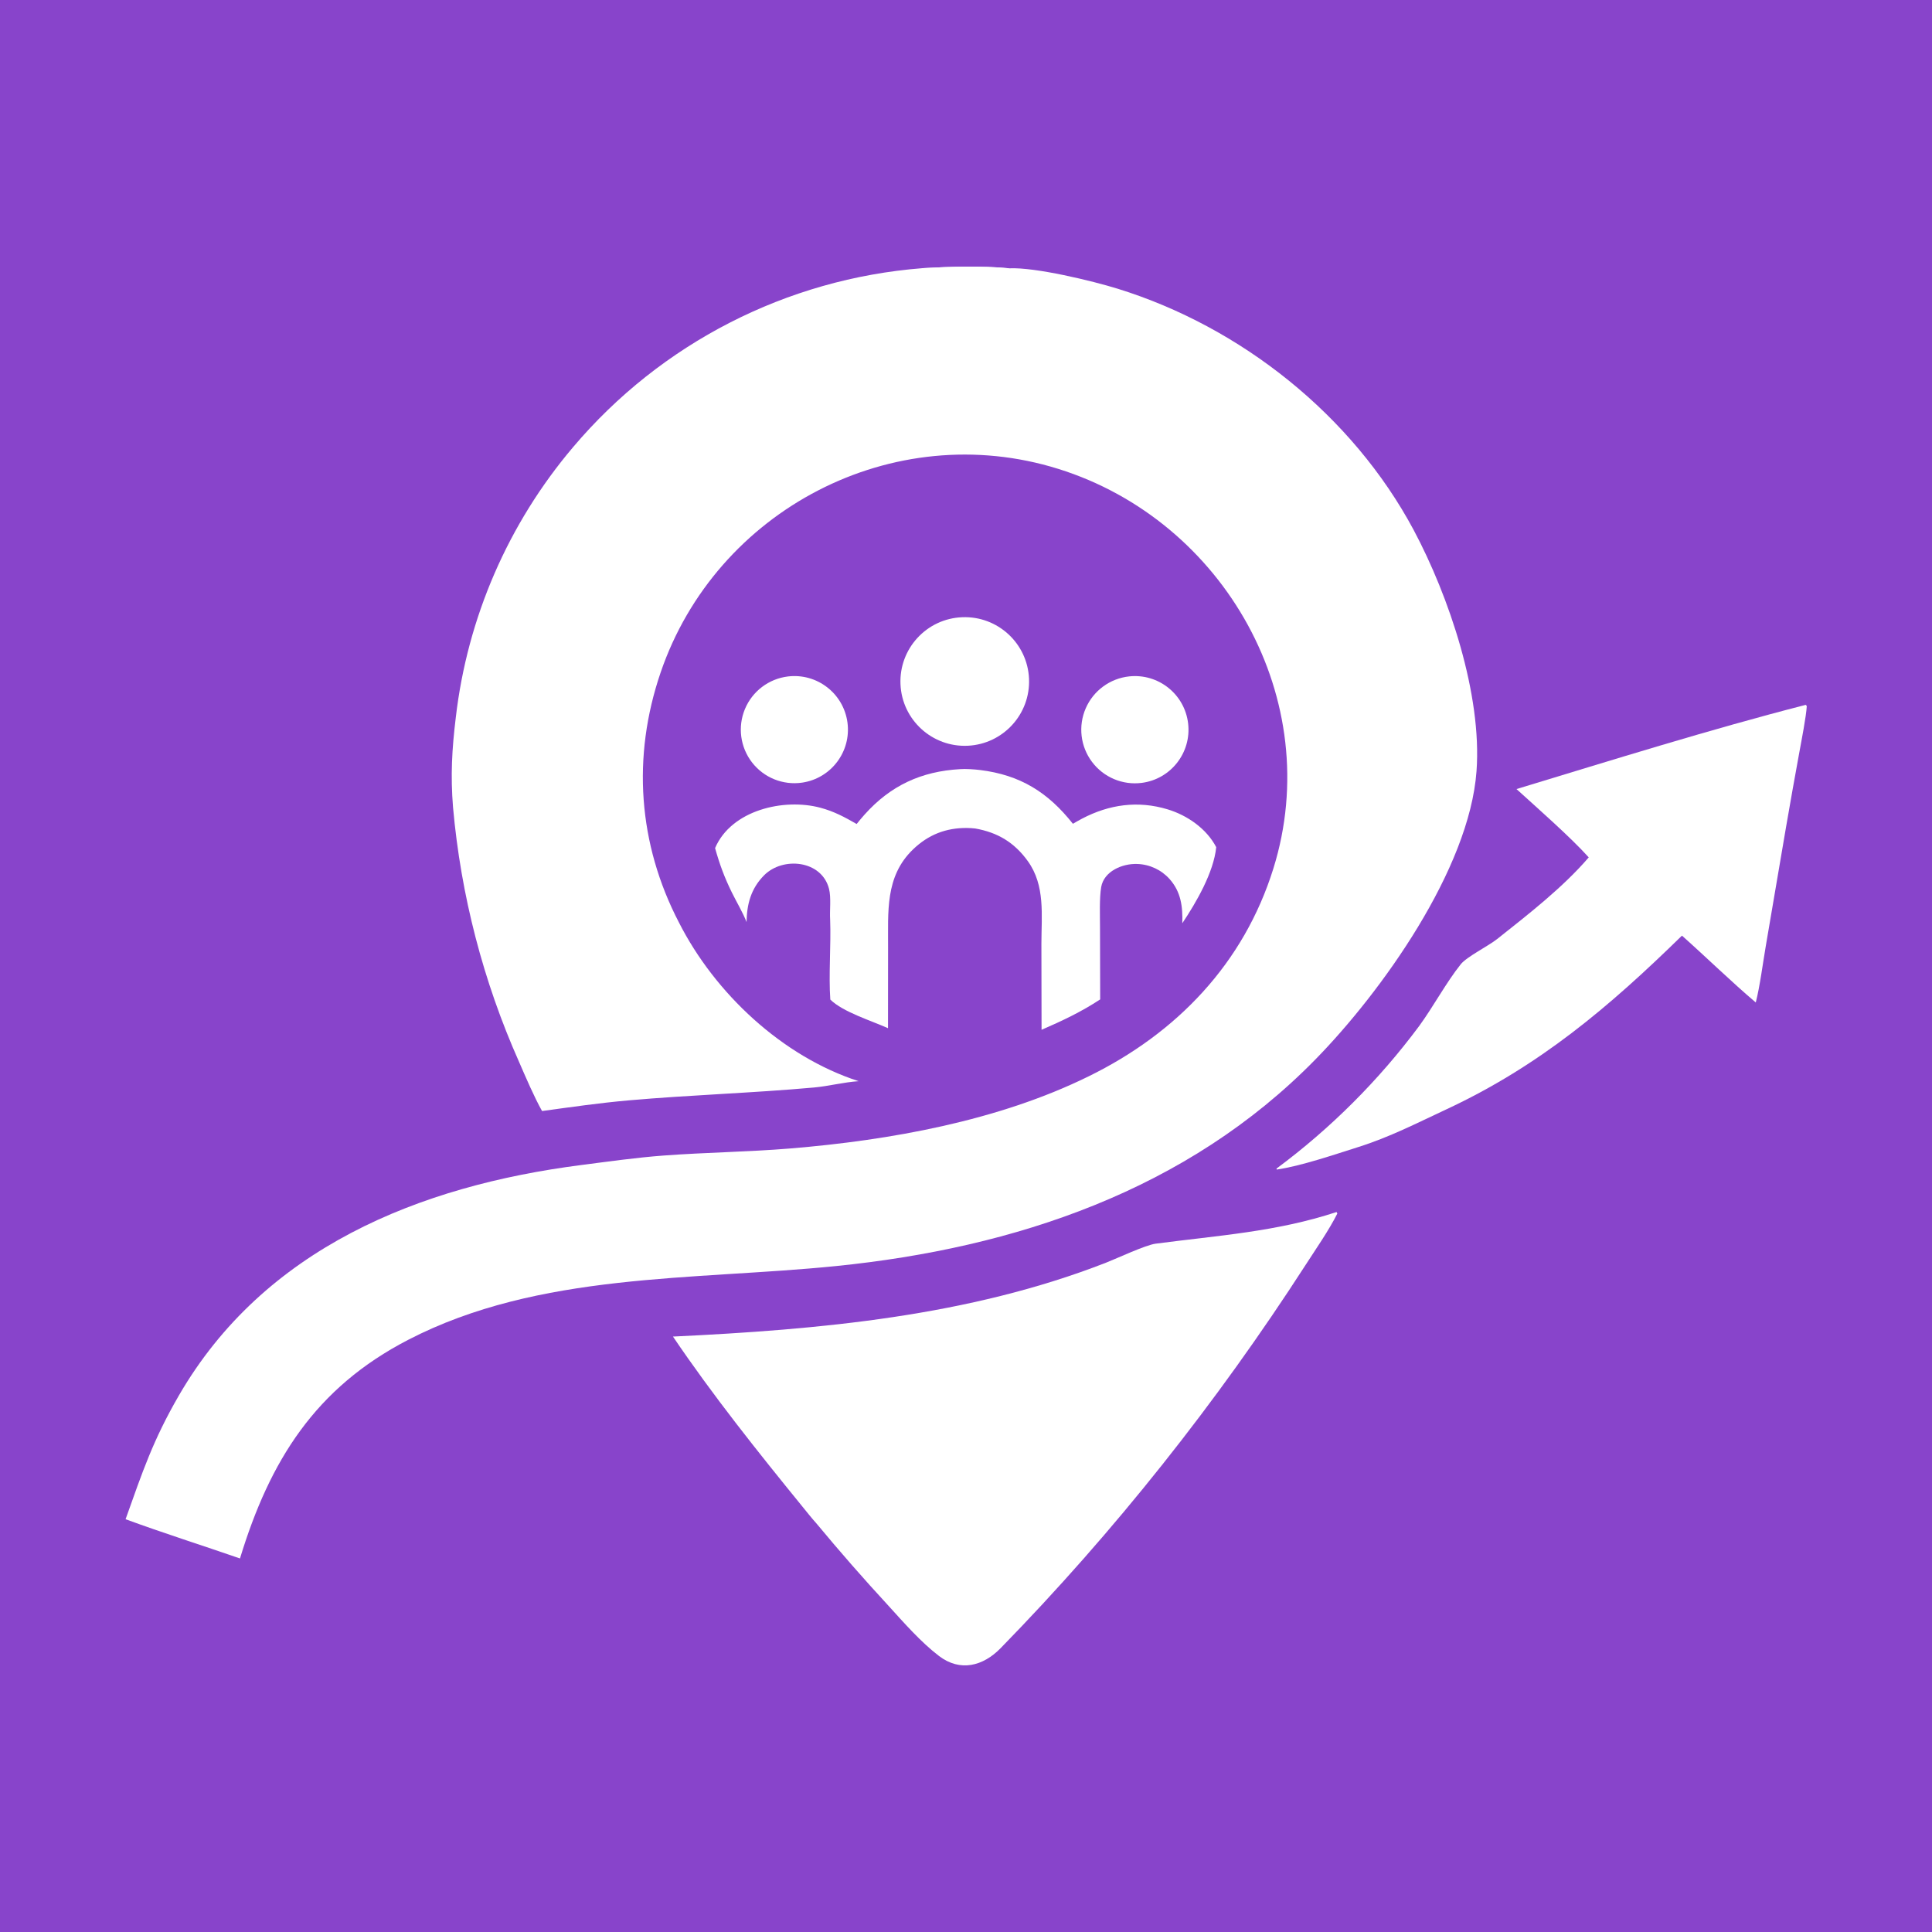
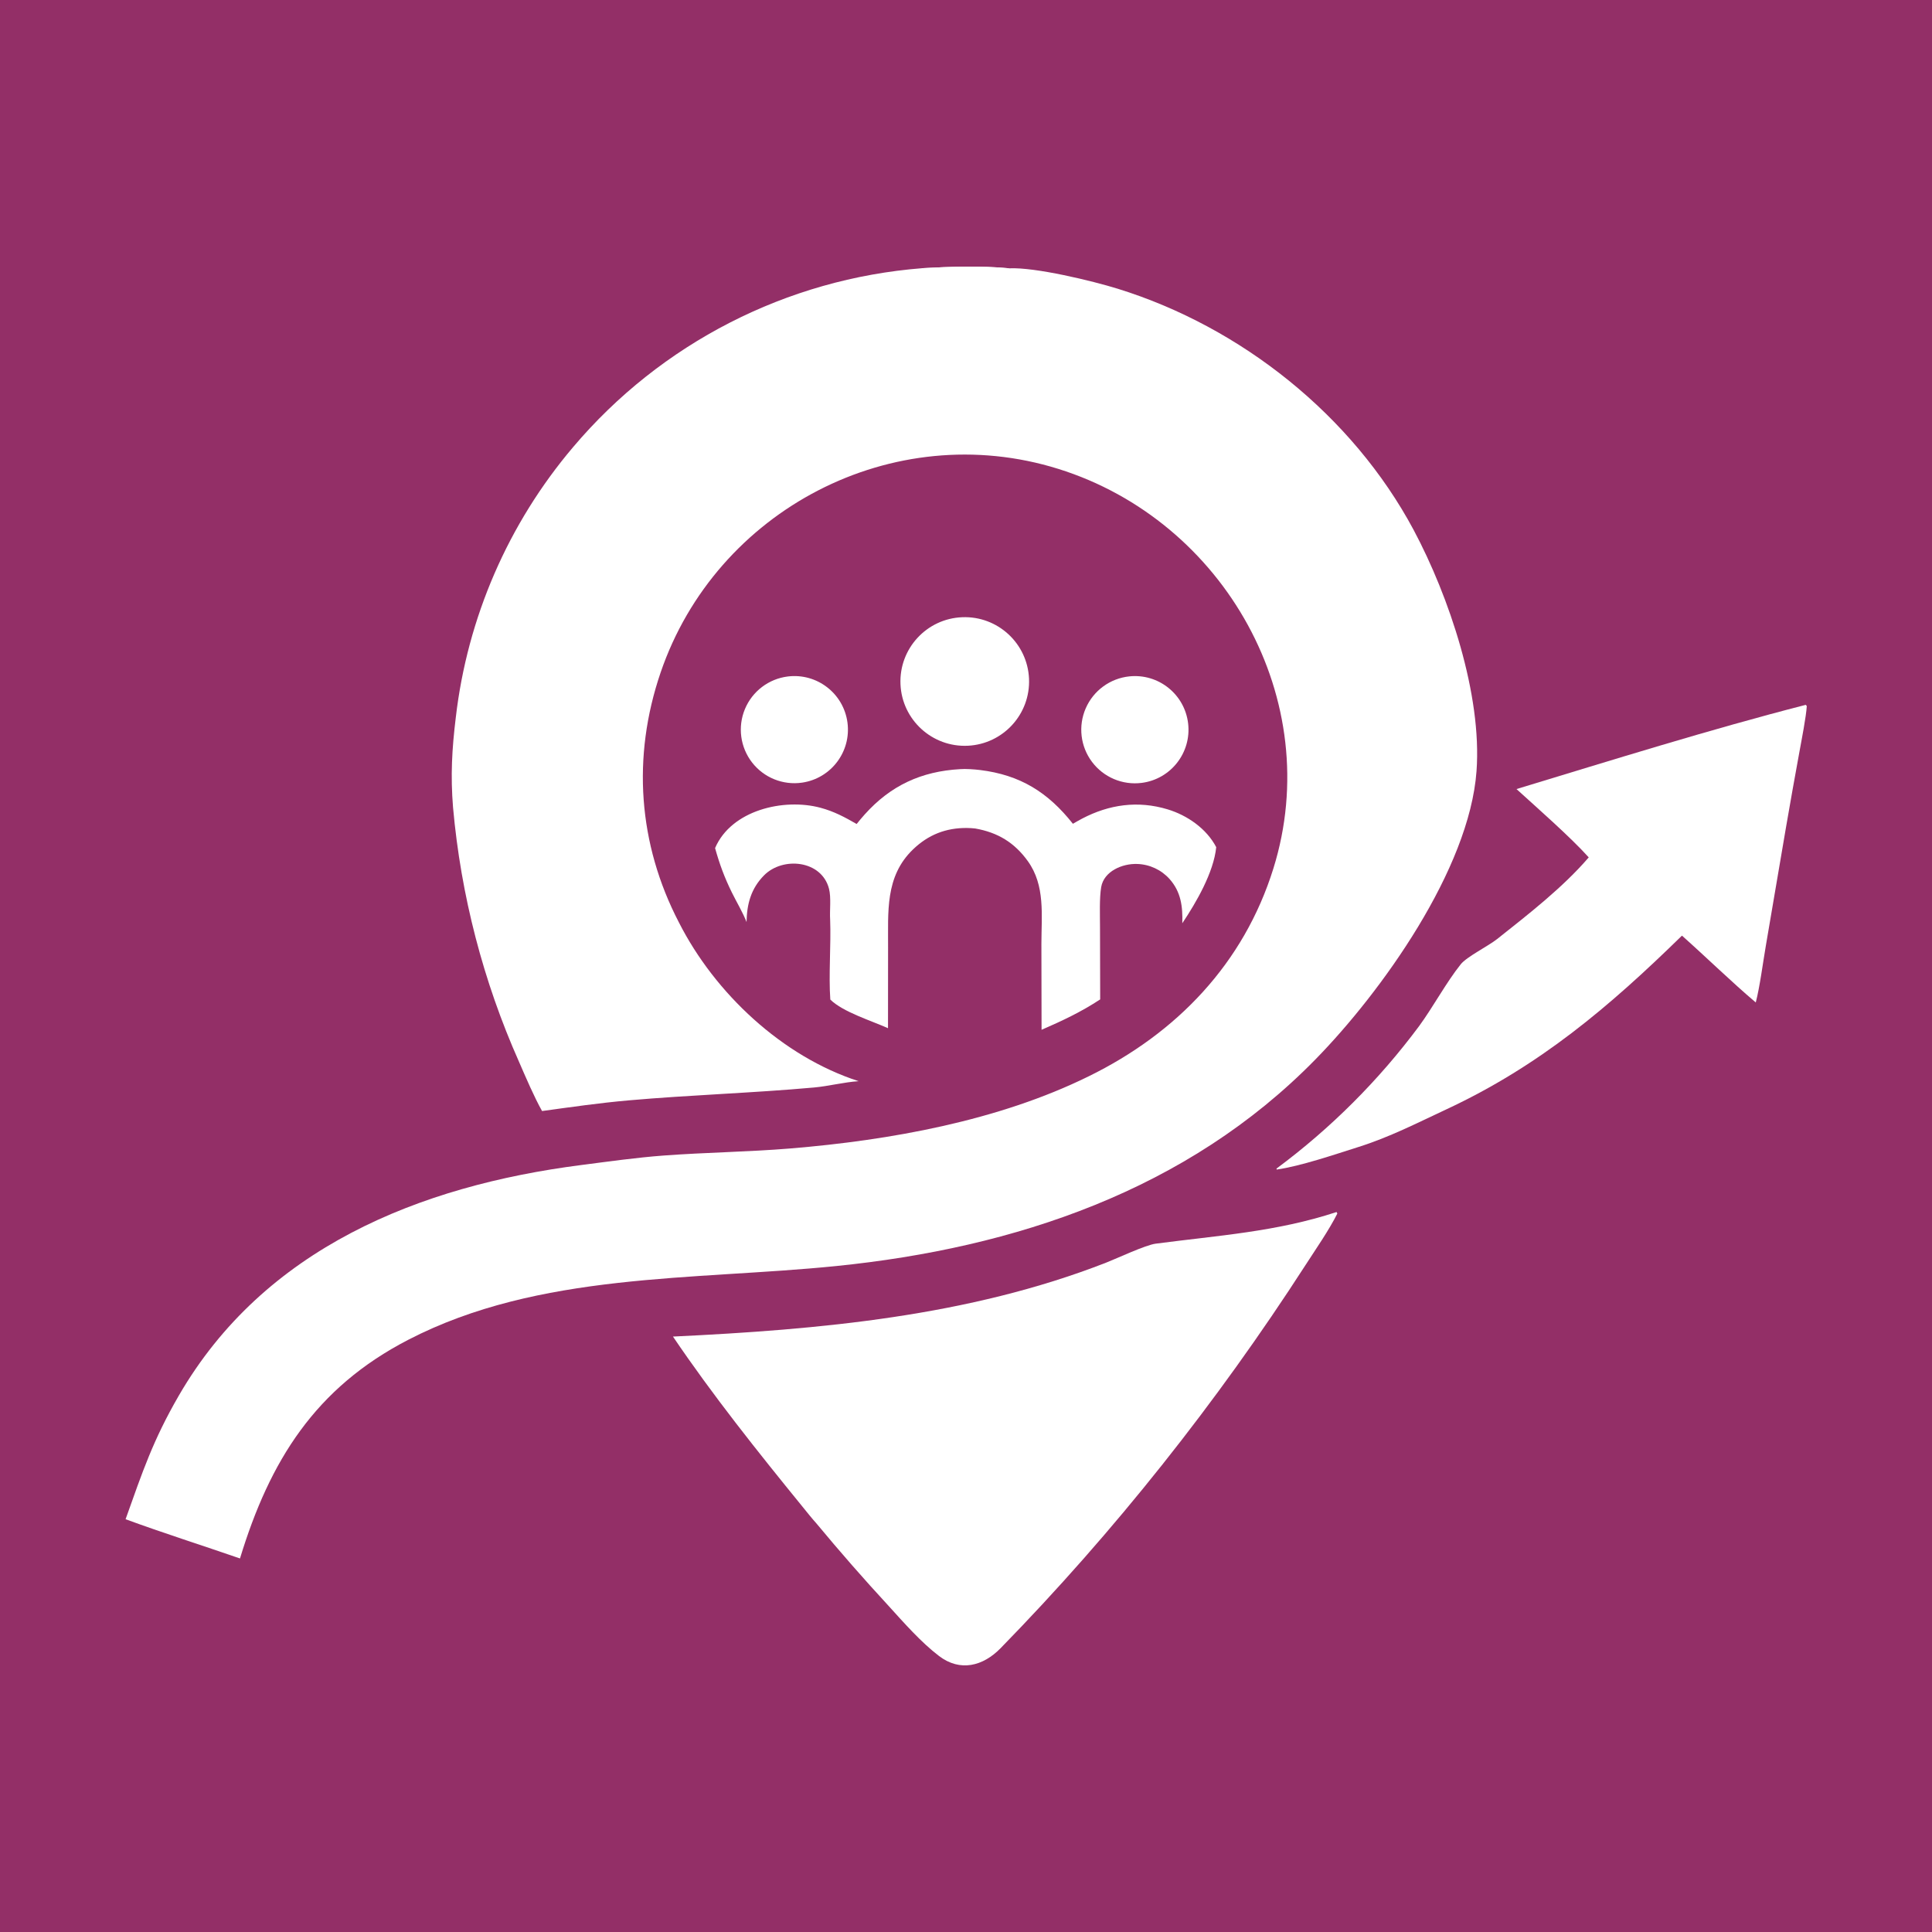
<svg xmlns="http://www.w3.org/2000/svg" width="144" height="144" viewBox="0 0 144 144" fill="none">
-   <rect width="144" height="144" fill="#8844CB" />
+   <rect width="144" height="144" fill="#932F67" />
  <path d="M68.741 19.989C70.895 19.869 73.081 19.797 75.23 19.998C77.177 19.91 81.417 20.935 83.306 21.52C92.515 24.376 100.797 30.965 105.363 39.496C108.004 44.454 110.47 51.761 110.051 57.479C109.514 64.803 102.949 73.957 98.046 78.961C88.496 88.722 75.637 93.017 62.317 94.364C51.675 95.44 40.198 94.808 30.427 99.861C23.503 103.442 20.112 108.856 17.887 116.158C15.057 115.179 12.162 114.262 9.36 113.234C10.632 109.667 11.403 107.349 13.322 104.03C19.683 93.034 31.245 88.386 43.327 86.834C45.321 86.578 47.429 86.279 49.453 86.128C52.567 85.894 55.79 85.857 58.906 85.6C66.332 84.987 74.41 83.539 81.132 80.228C87.713 77.006 92.705 71.805 94.91 64.734C98.824 52.181 91.265 38.816 78.88 34.948C66.555 31.098 53.37 38.011 49.236 50.132C47.094 56.414 47.56 62.903 50.605 68.758C53.292 74.046 58.311 78.746 63.997 80.585C62.906 80.655 61.773 80.956 60.68 81.055C56.076 81.47 51.464 81.61 46.861 82.015C44.689 82.206 42.56 82.514 40.402 82.81C39.816 81.767 39.175 80.27 38.688 79.148C36.014 73.139 34.352 66.73 33.767 60.18C33.575 57.815 33.684 55.838 33.972 53.477C34.835 46.044 37.877 39.032 42.717 33.324C49.263 25.583 58.634 20.781 68.741 19.989Z" fill="white" />
  <path d="M68.741 19.989C70.896 19.869 73.081 19.797 75.231 19.998C74.903 20.189 70.383 19.971 69.595 20.101C69.486 20.119 68.796 20.099 68.678 20.08L68.741 19.989Z" fill="white" />
  <path d="M99.62 90.337L99.676 90.452C99.056 91.691 98.057 93.125 97.286 94.32C90.707 104.512 83.057 114.167 74.579 122.846C73.269 124.188 71.564 124.628 69.99 123.429C68.641 122.402 67.354 120.931 66.205 119.666C64.368 117.676 62.586 115.639 60.858 113.555C60.506 113.164 60.148 112.71 59.815 112.301C56.481 108.208 53.118 103.994 50.159 99.62C61.066 99.1 72.184 98.113 82.44 94.112C83.265 93.79 85.365 92.799 86.138 92.696C90.754 92.088 95.145 91.815 99.62 90.337Z" fill="white" />
  <path d="M134.59 52.535L134.667 52.624C134.623 53.408 134.265 55.232 134.118 56.04C133.775 57.907 133.443 59.775 133.121 61.645L131.614 70.499C131.403 71.724 131.166 73.561 130.865 74.718C129.062 73.192 127.168 71.34 125.364 69.737C119.914 75.067 114.746 79.451 107.773 82.699C105.581 83.721 103.586 84.753 101.231 85.496C99.511 86.039 96.936 86.92 95.155 87.172L95.145 87.098C99.191 84.096 102.772 80.516 105.777 76.473C106.83 75.032 107.783 73.241 108.873 71.874C109.322 71.31 110.922 70.52 111.592 69.987C113.906 68.151 116.484 66.152 118.415 63.905C117.059 62.394 114.582 60.225 113.03 58.812C120.029 56.689 127.526 54.346 134.59 52.535Z" fill="white" />
  <path d="M71.558 57.328C71.963 57.294 72.621 57.341 73.041 57.392C76.056 57.761 78.117 59.063 79.968 61.4C80.193 61.267 80.421 61.139 80.652 61.016C82.672 59.958 84.813 59.654 87.028 60.324C88.491 60.767 89.929 61.76 90.65 63.143C90.462 65.02 89.164 67.259 88.122 68.814C88.158 67.586 88.032 66.48 87.172 65.516C86.556 64.83 85.688 64.426 84.768 64.395C83.64 64.352 82.277 64.947 82.076 66.119C81.936 66.93 81.988 68.236 81.988 69.089L82.001 74.49C80.588 75.419 79.181 76.083 77.632 76.755L77.62 70.352C77.623 68.203 77.917 66.005 76.609 64.185C75.611 62.797 74.364 62.047 72.694 61.752C72.491 61.728 72.285 61.715 72.081 61.713C70.505 61.695 69.183 62.218 68.046 63.315C65.946 65.341 66.209 67.989 66.192 70.662L66.187 76.636C64.944 76.076 62.821 75.427 61.887 74.502C61.756 72.709 61.946 70.383 61.874 68.548C61.829 67.859 61.96 66.901 61.788 66.237C61.235 64.109 58.348 63.829 56.949 65.242C55.963 66.239 55.667 67.402 55.643 68.726C55.405 68.081 54.872 67.18 54.551 66.525C53.992 65.385 53.638 64.428 53.298 63.212C54.508 60.38 58.414 59.474 61.144 60.203C62.162 60.475 62.952 60.9 63.849 61.416C64.041 61.175 64.24 60.94 64.445 60.709C66.377 58.551 68.667 57.491 71.558 57.328Z" fill="white" />
  <path d="M71.723 46.004C74.36 45.902 76.583 47.951 76.697 50.587C76.811 53.223 74.773 55.456 72.138 55.583C69.484 55.711 67.232 53.656 67.117 51.002C67.002 48.347 69.068 46.105 71.723 46.004Z" fill="white" />
  <path d="M84.169 50.414C86.345 50.184 88.302 51.748 88.556 53.922C88.811 56.096 87.27 58.071 85.1 58.351C83.673 58.535 82.257 57.939 81.393 56.788C80.528 55.638 80.35 54.112 80.924 52.793C81.499 51.473 82.738 50.565 84.169 50.414Z" fill="white" />
  <path d="M58.725 50.42C60.895 50.156 62.874 51.685 63.165 53.852C63.455 56.019 61.949 58.016 59.786 58.333C58.364 58.541 56.939 57.968 56.057 56.833C55.175 55.698 54.97 54.176 55.523 52.849C56.075 51.522 57.298 50.594 58.725 50.42Z" fill="white" />
</svg>
